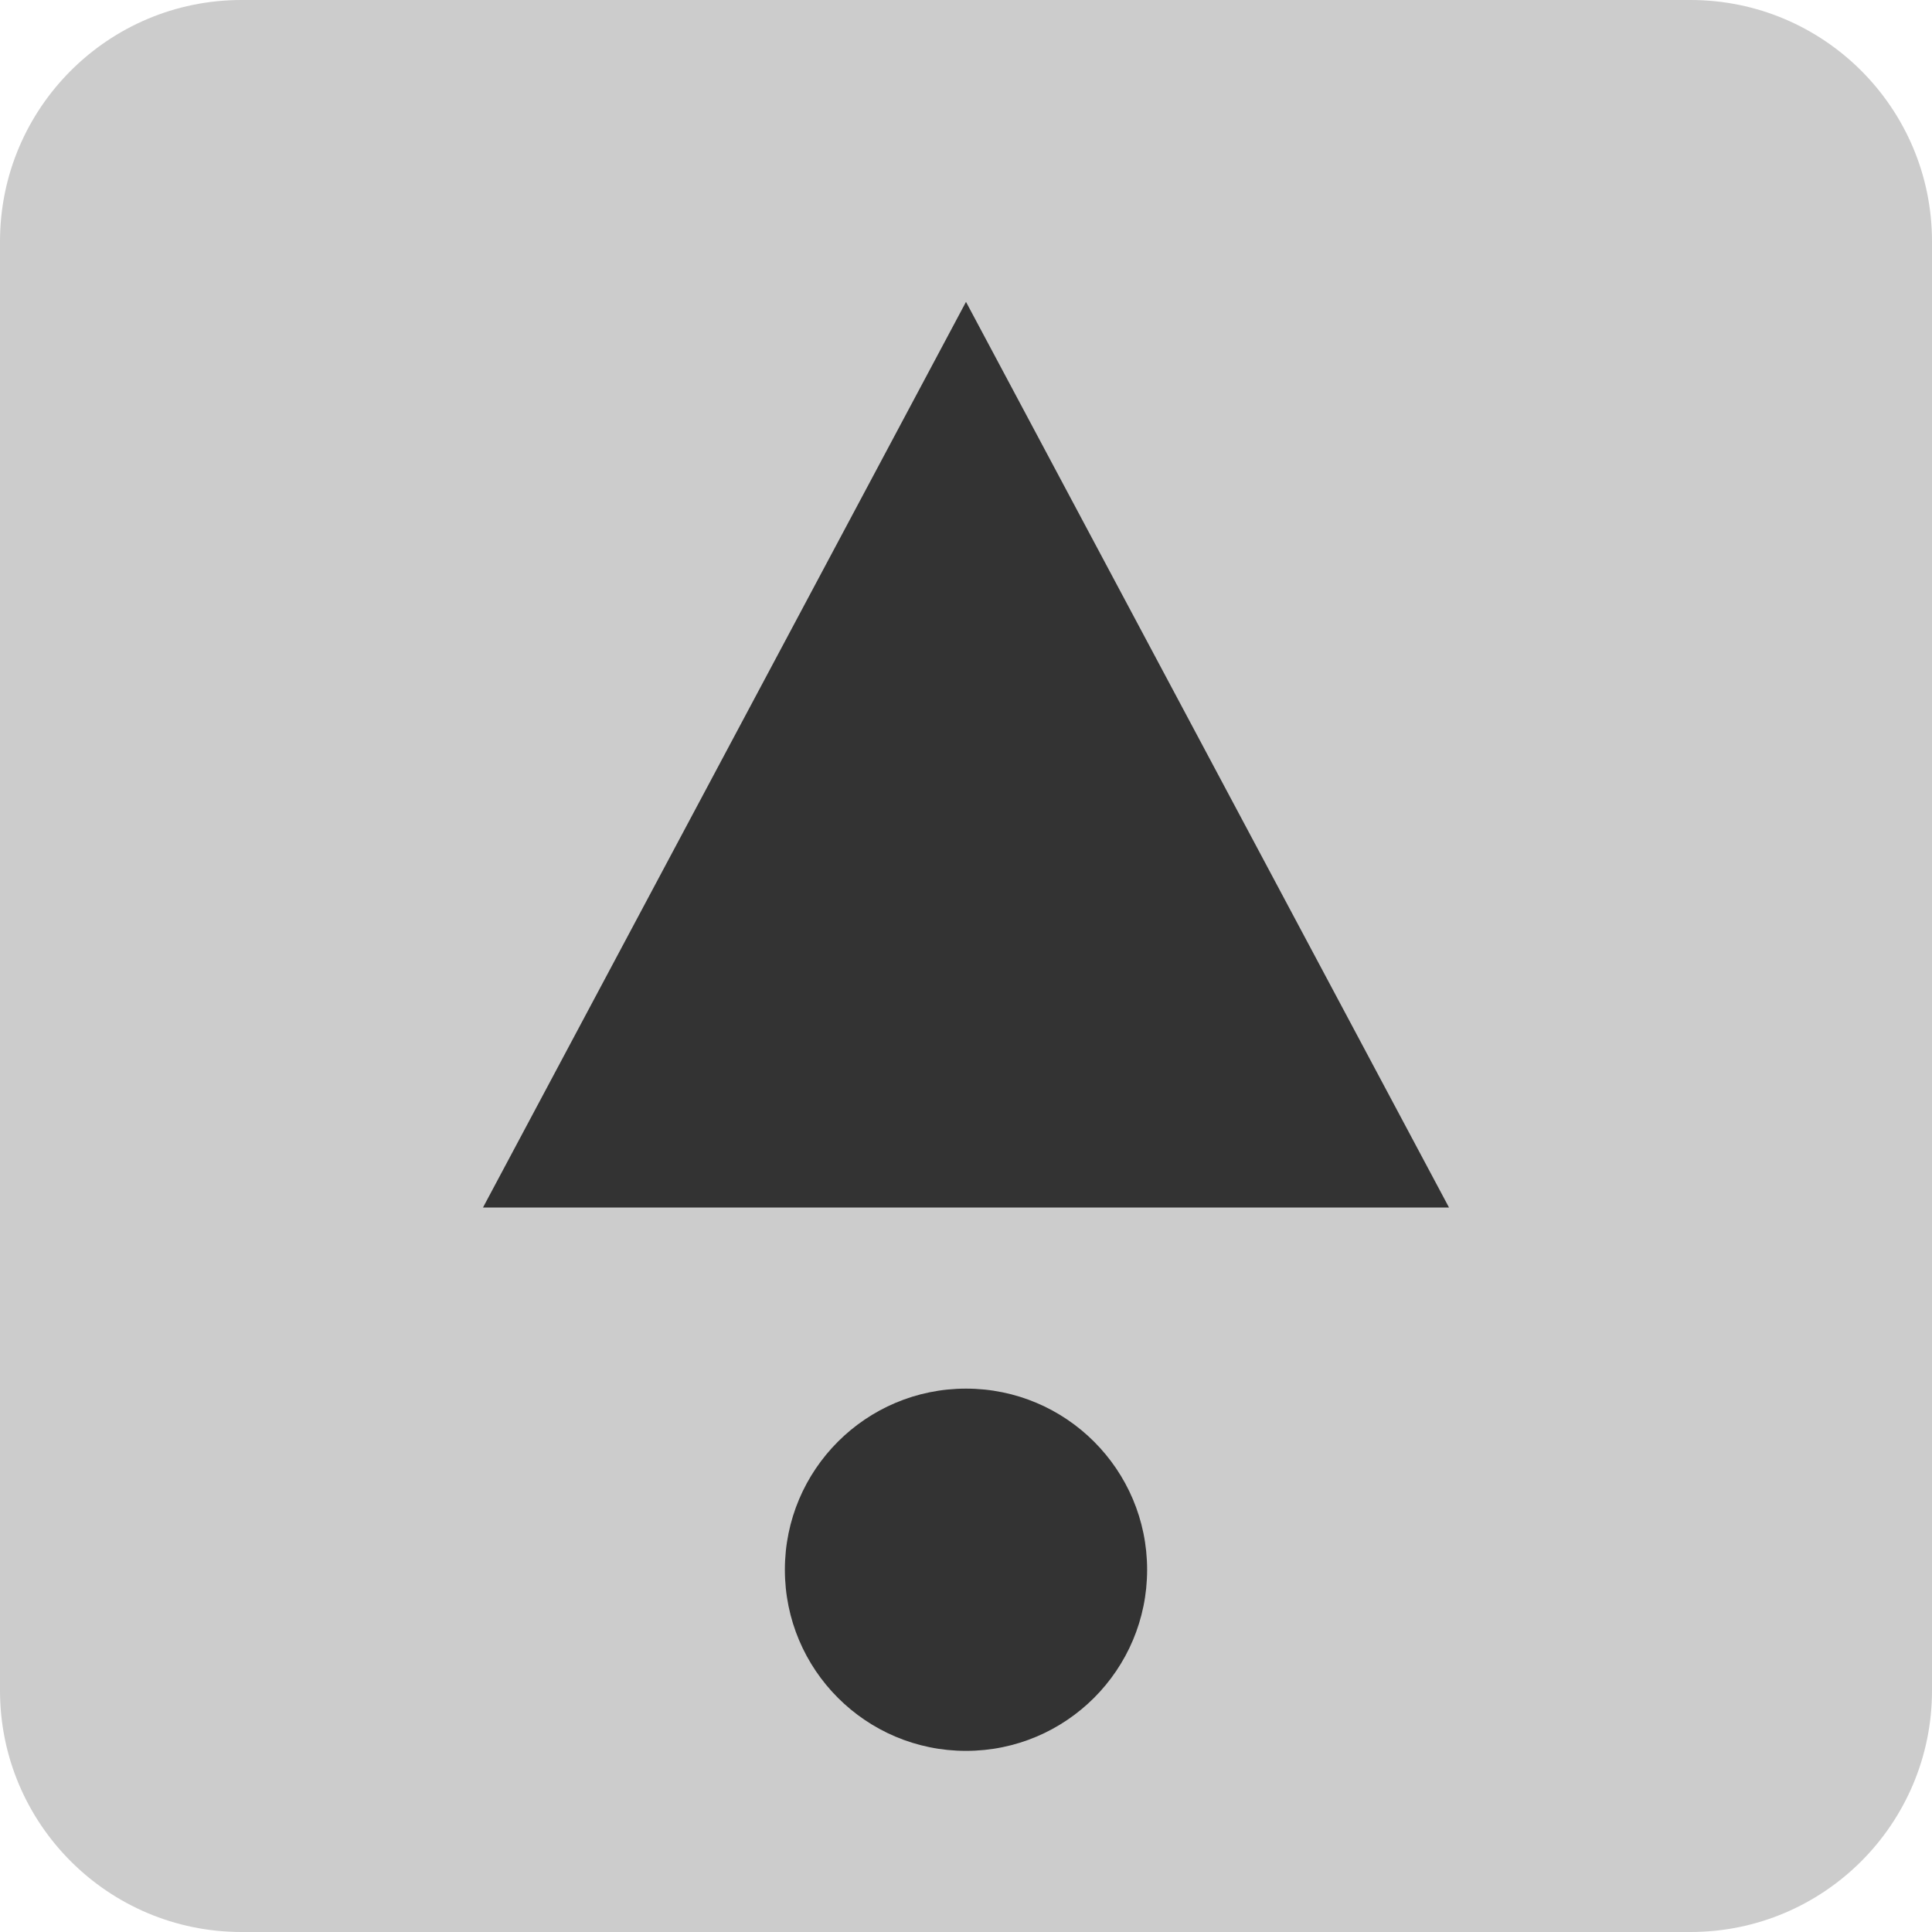
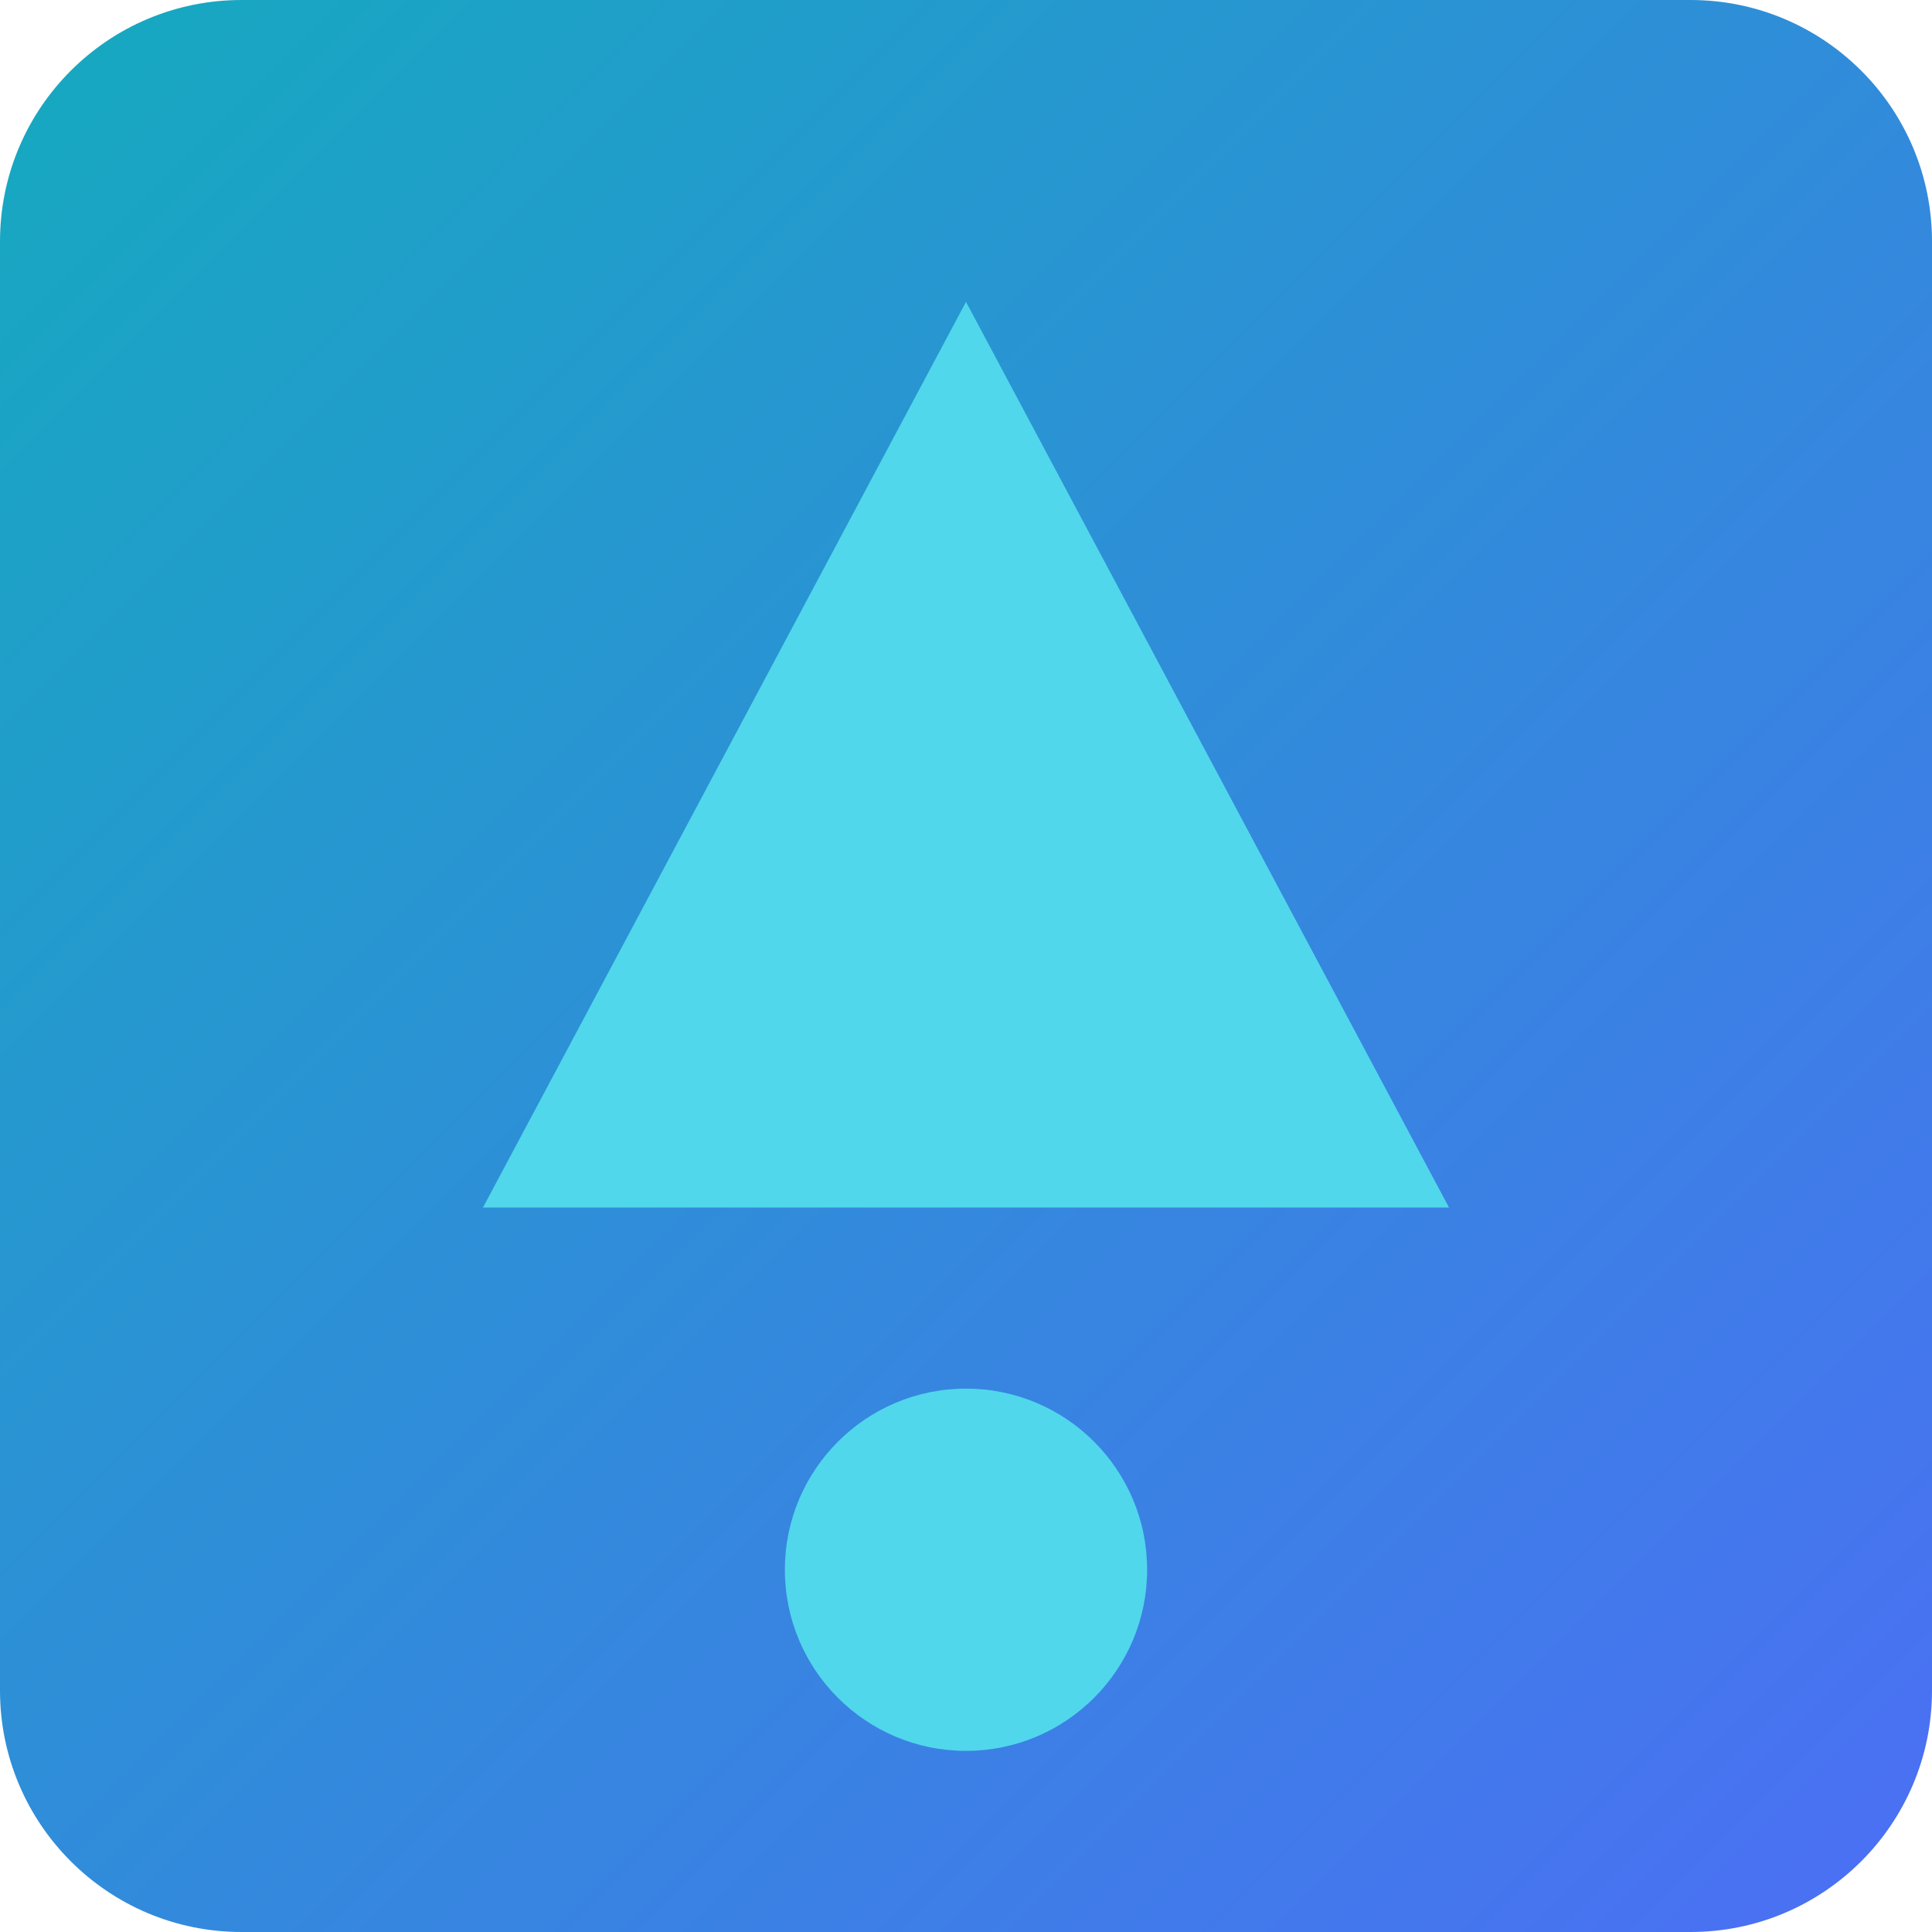
<svg xmlns="http://www.w3.org/2000/svg" viewBox="0 0 64 64">
-   <rect width="64" height="64" rx="8" ry="8" fill="#ccc" />
-   <polygon points="32,10 16,40 48,40" fill="#333" />
-   <circle cx="32" cy="52" r="6" fill="#333" />
+   <defs>
+     <linearGradient id="bg-gradient" x1="0%" y1="0%" x2="100%" y2="100%">
+       <stop offset="0%" style="stop-color:#15aabf; stop-opacity:1" />
+       <stop offset="100%" style="stop-color:#4c6ef5; stop-opacity:1" />
+     </linearGradient>
+     <linearGradient id="polygon-gradient" x1="0%" y1="0%" x2="100%" y2="100%">
+       <stop offset="0%" style="stop-color:#4c6ef5; stop-opacity:1" />
+       <stop offset="100%" style="stop-color:#15aabf; stop-opacity:1" />
+     </linearGradient>
+     <linearGradient id="circle-gradient" x1="0%" y1="0%" x2="100%" y2="100%">
+       <stop offset="0%" style="stop-color:#15aabf; stop-opacity:1" />
+       <stop offset="100%" style="stop-color:#4c6ef5; stop-opacity:1" />
+     </linearGradient>
+   </defs>
+   <rect width="64" height="64" rx="8" ry="8" fill="url(#bg-gradient)" />
+   <polygon points="32,10 16,40 48,40" fill="#50D7EB" />
+   <circle cx="32" cy="52" r="6" fill="#50D7EB" />
</svg>
